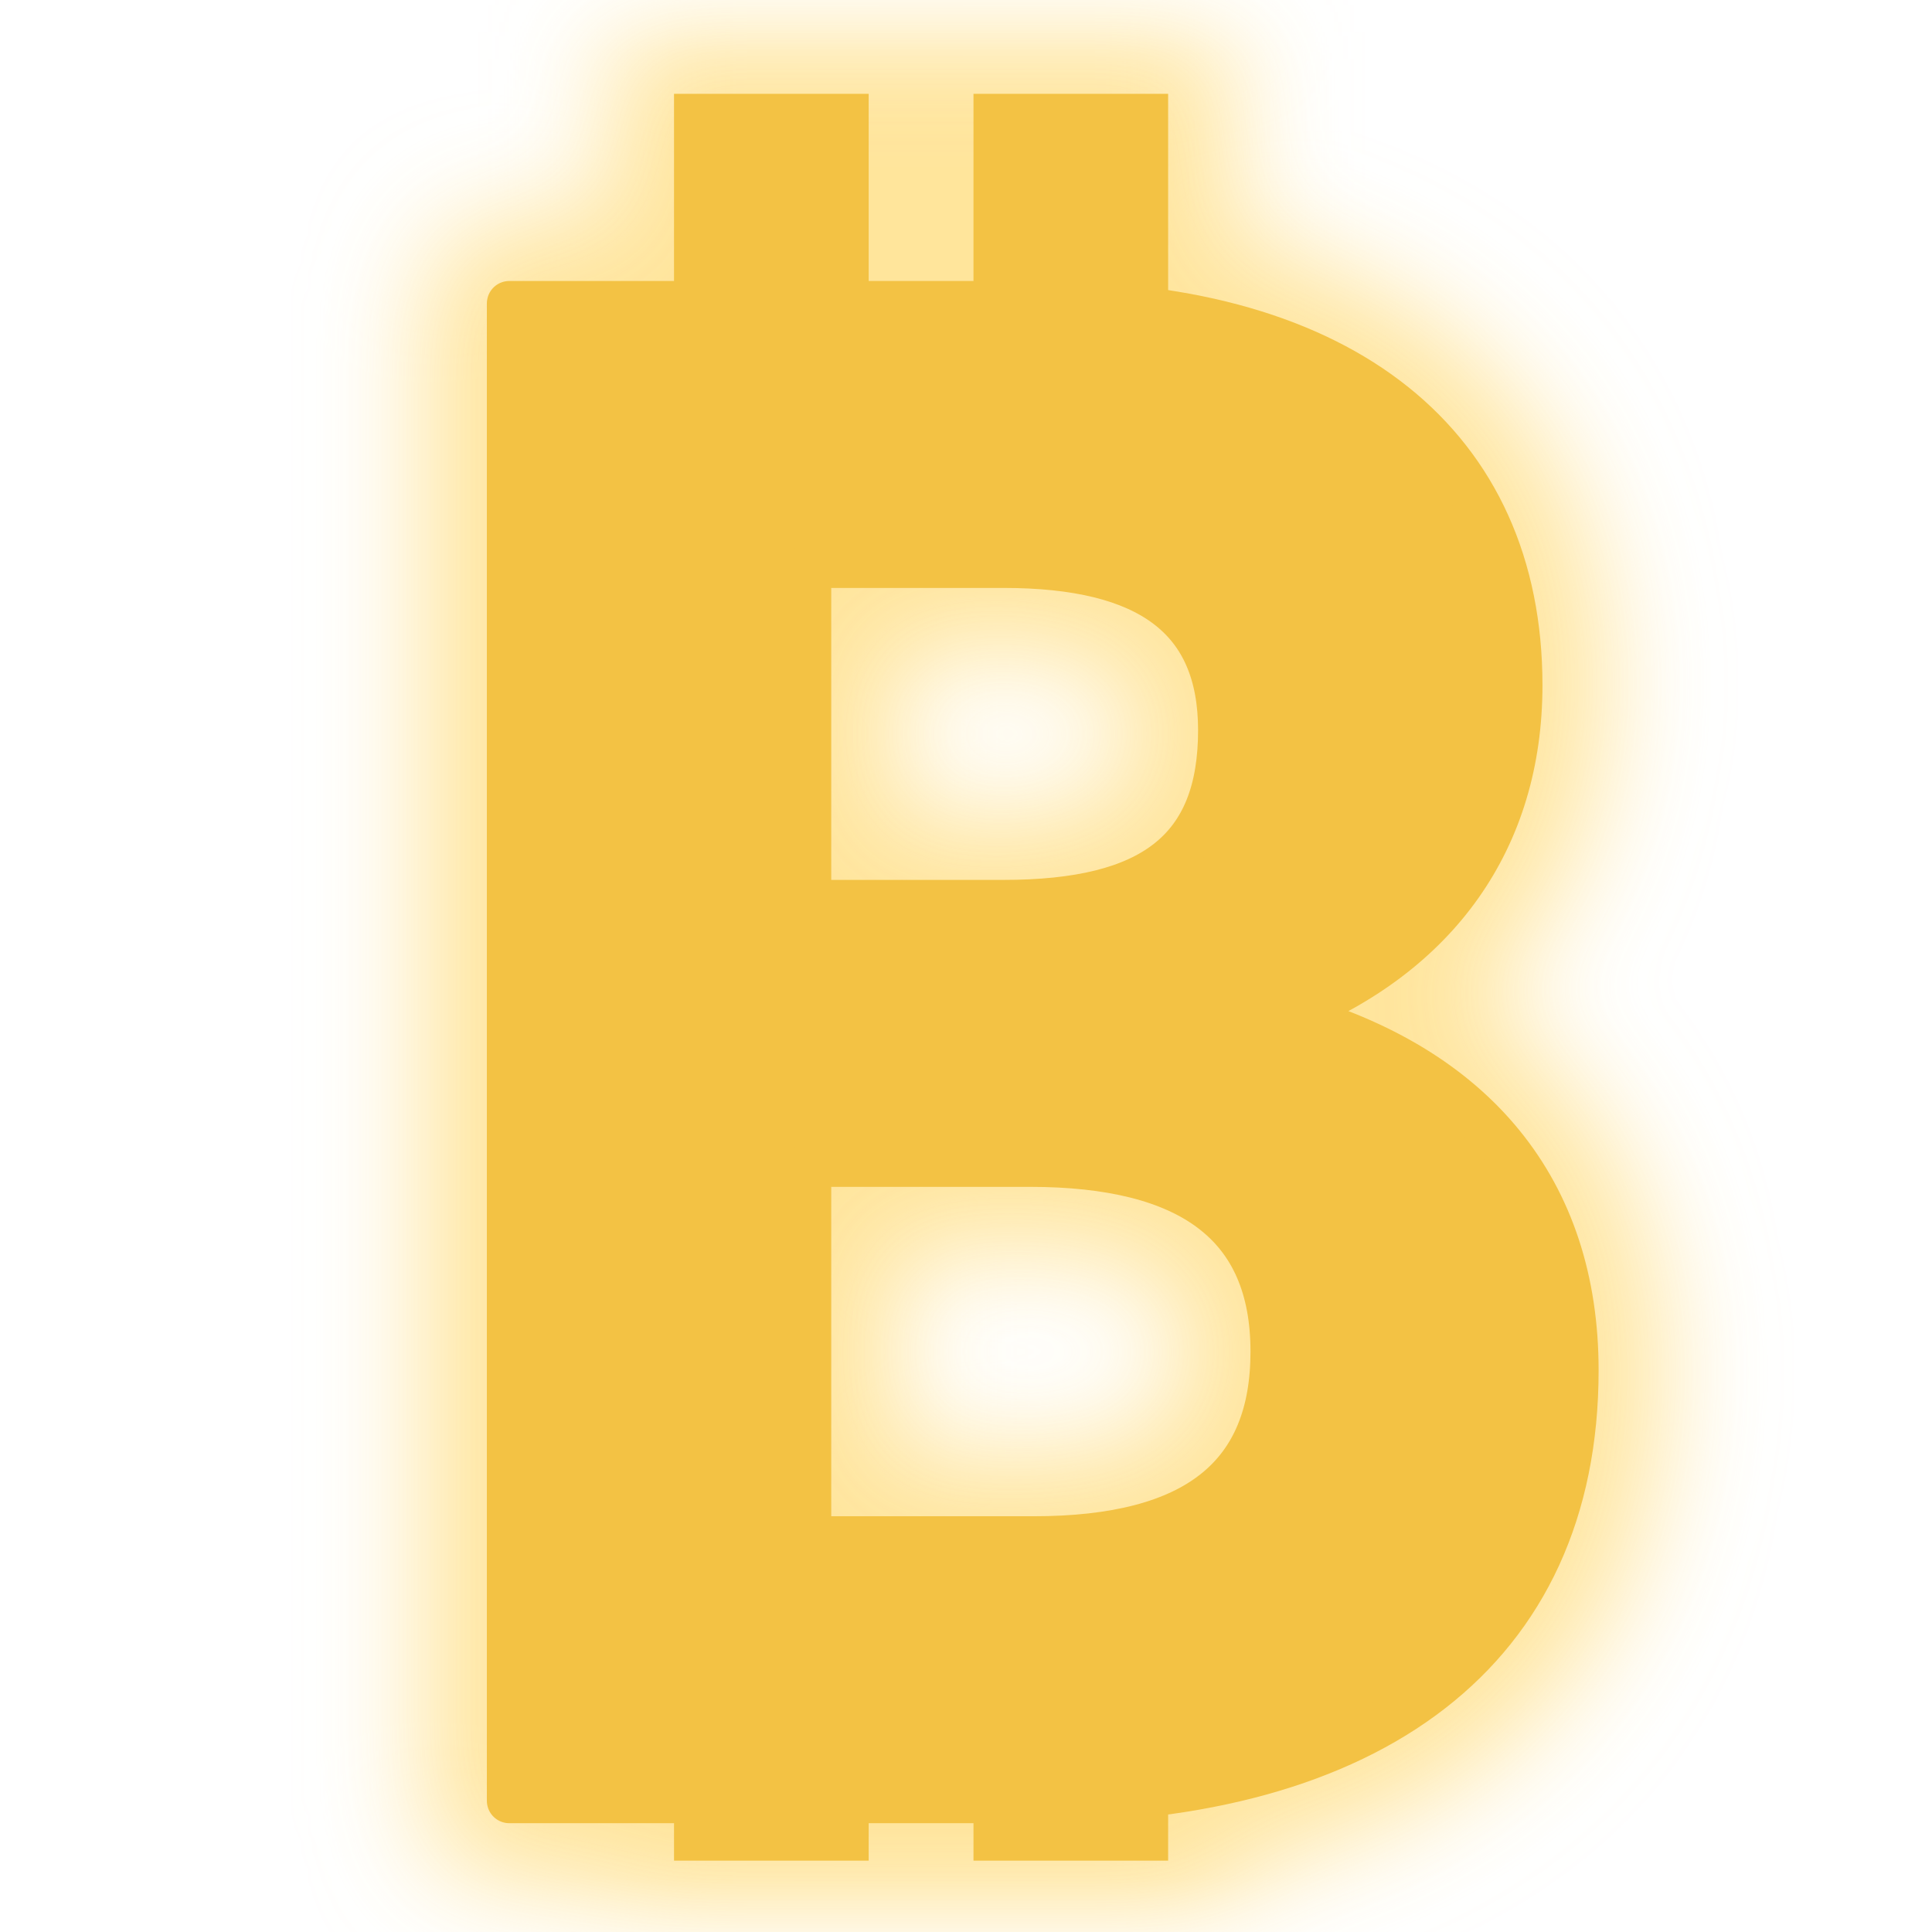
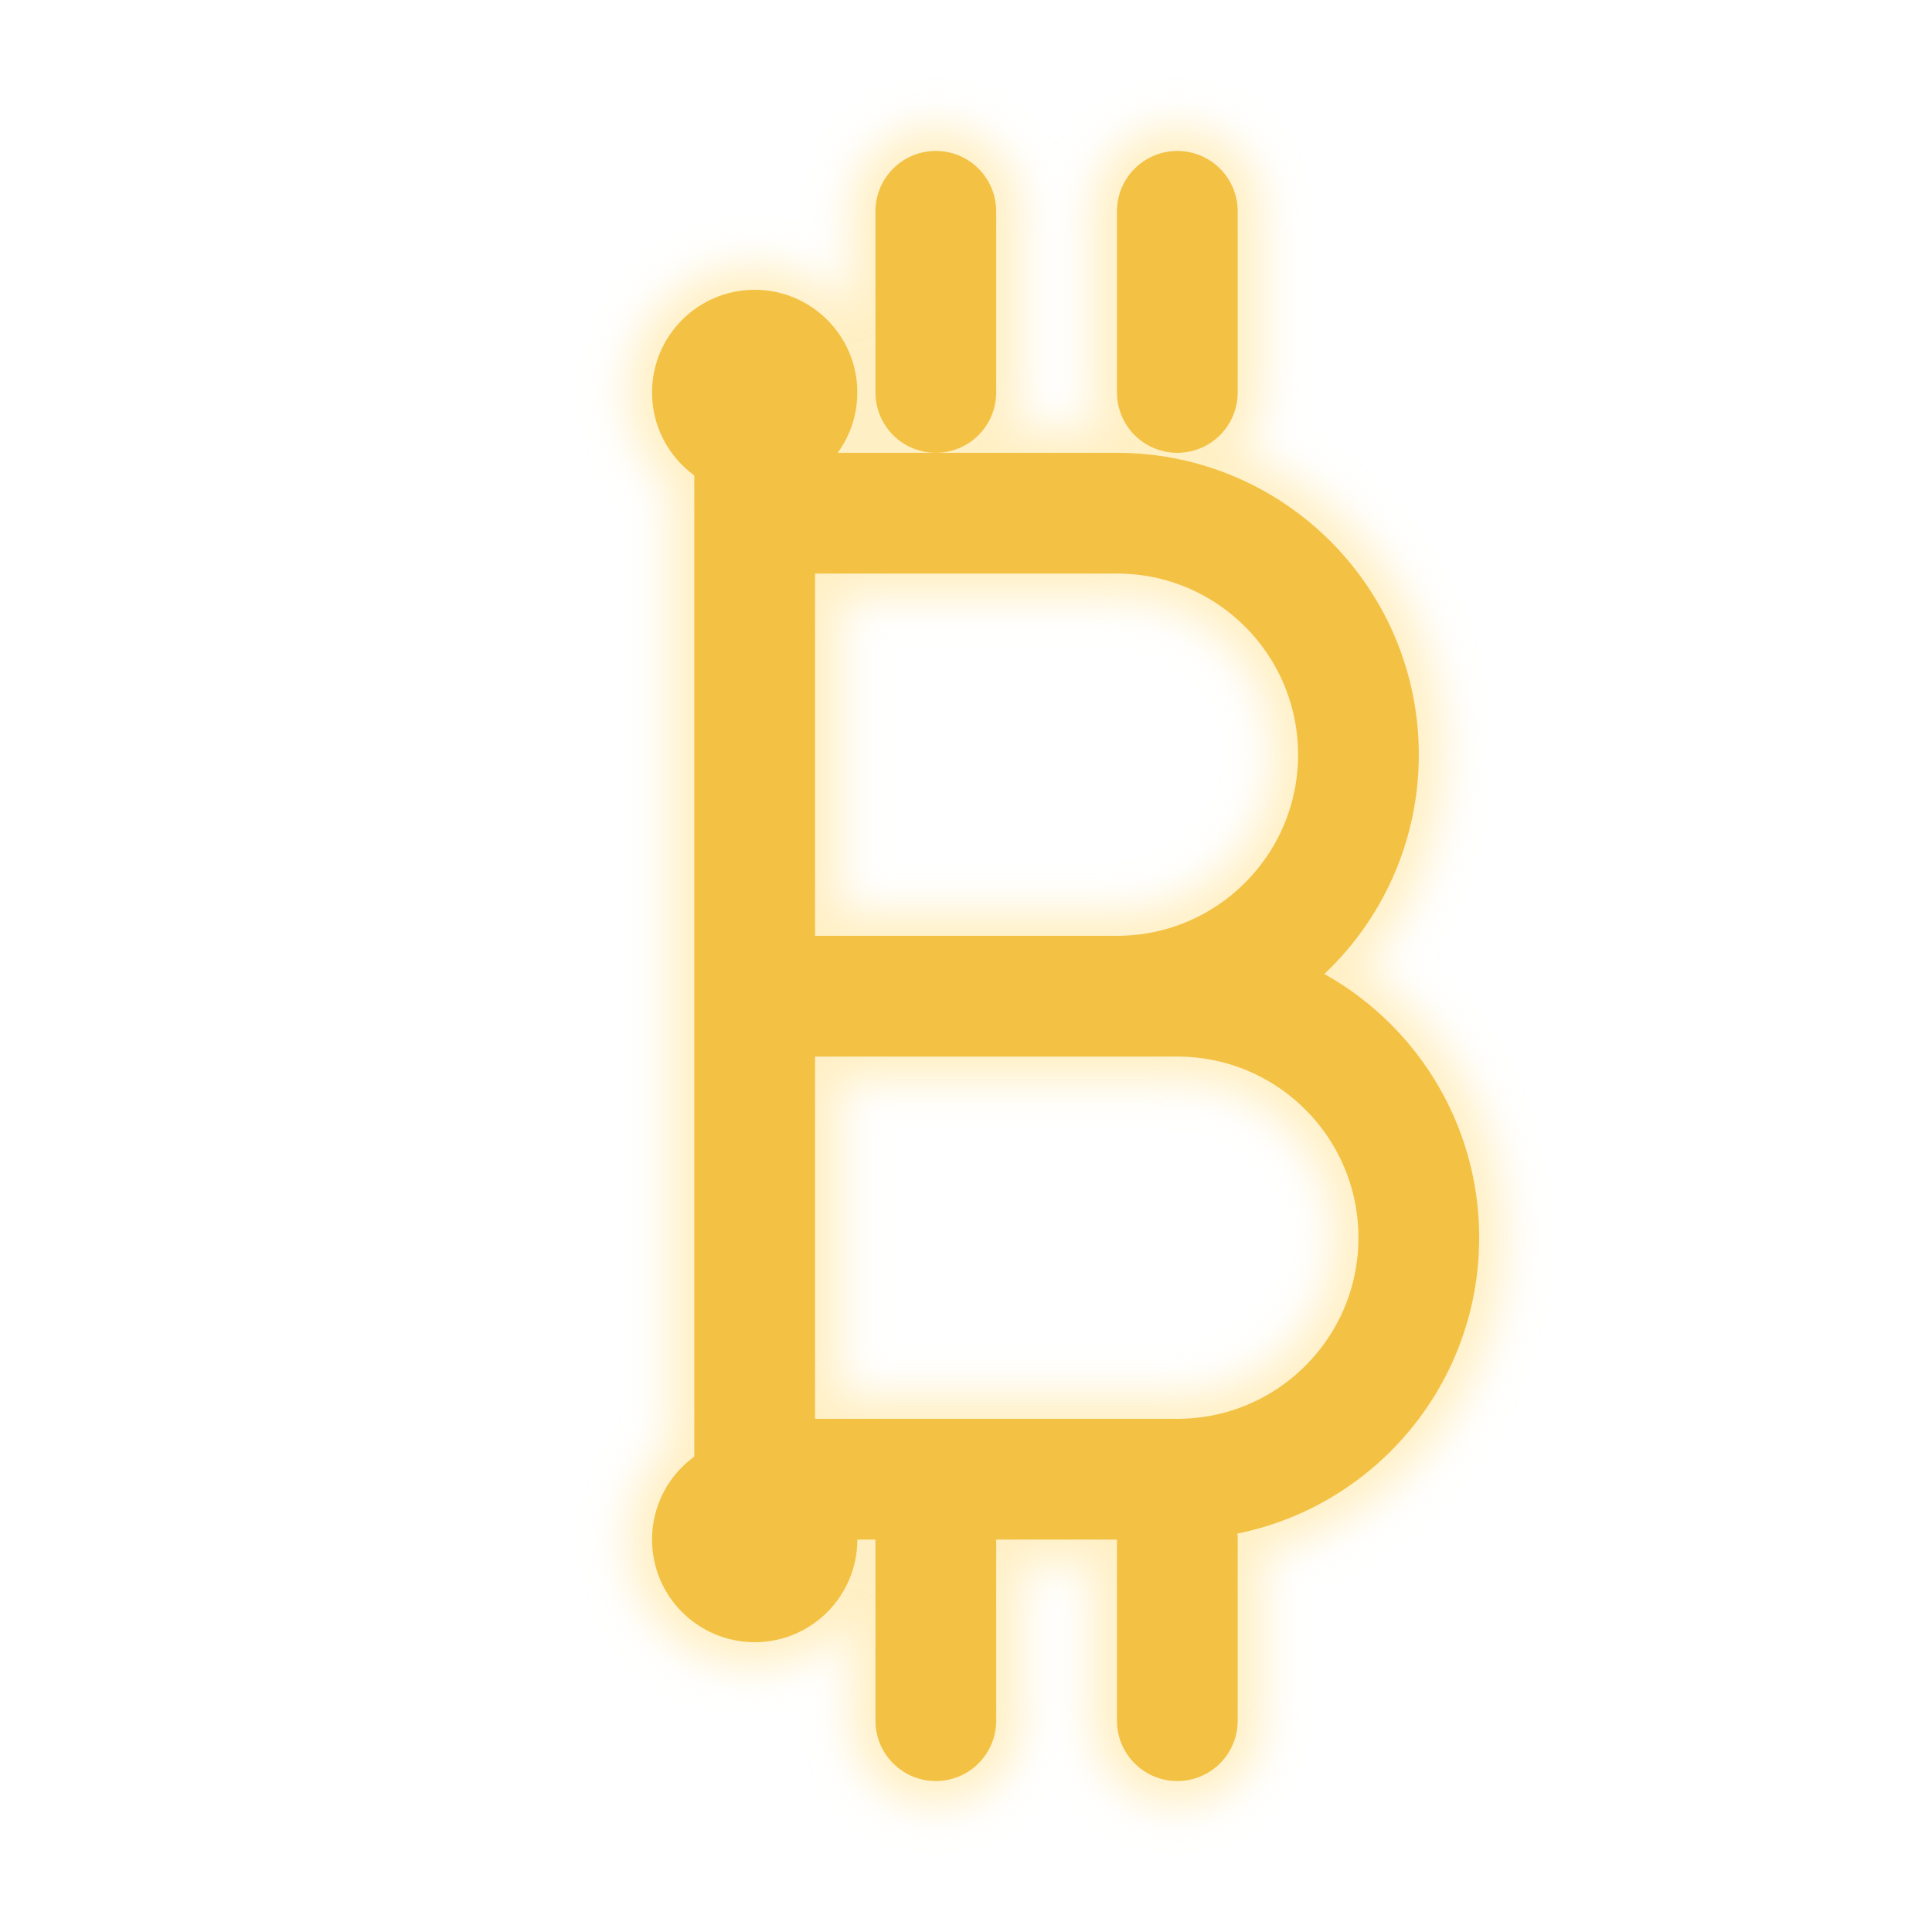
<svg xmlns="http://www.w3.org/2000/svg" viewBox="0 0 64 64" role="img" aria-labelledby="title">
  <defs>
-     <filter id="glow" x="-45%" y="-45%" width="190%" height="190%">
-       <feGaussianBlur stdDeviation="1.5" result="b" />
+     <filter id="shine" x="-25%" y="-25%" width="150%" height="150%">
+       <feGaussianBlur stdDeviation="0.7" />
    </filter>
  </defs>
-   <g transform="translate(32 32) scale(1.24) translate(-32 -32)">
-     <g filter="url(#glow)" opacity="0.85">
-       <g transform="translate(-3.2 -.7)">
-         <path fill="#FFE08A" stroke="#FFE08A" stroke-width="4.5" stroke-linejoin="round" d="M23 15h14.2c8.1 0 12.8 3.8 12.8 10.2 0 4.1-2.2 7.2-6.2 8.8 5 1.4 7.7 4.7 7.7 9.5C51.5 51 46 55 37 55H23V15Zm8 7v9h5.2c4 0 5.8-1.4 5.8-4.6 0-3-1.9-4.4-5.8-4.4H31Zm0 16v10h6c4.4 0 6.4-1.7 6.4-5 0-3.4-2.2-5-6.5-5H31Z" />
-         <rect x="28" y="10" width="4" height="9" fill="#FFE08A" stroke="#FFE08A" stroke-width="4.5" />
-         <rect x="36" y="10" width="4" height="9" fill="#FFE08A" stroke="#FFE08A" stroke-width="4.5" />
-         <rect x="28" y="51" width="4" height="5" fill="#FFE08A" stroke="#FFE08A" stroke-width="4.5" />
-         <rect x="36" y="51" width="4" height="5" fill="#FFE08A" stroke="#FFE08A" stroke-width="4.5" />
-       </g>
-     </g>
-     <g transform="translate(-3.2 -.7)">
-       <path fill="#F3C244" stroke="#F3C244" stroke-width="1.2" stroke-linejoin="round" d="M23 15h14.2c8.1 0 12.8 3.8 12.8 10.2 0 4.1-2.2 7.2-6.2 8.8 5 1.4 7.7 4.7 7.7 9.5C51.5 51 46 55 37 55H23V15Zm8 7v9h5.2c4 0 5.8-1.4 5.8-4.6 0-3-1.9-4.4-5.8-4.4H31Zm0 16v10h6c4.4 0 6.4-1.7 6.4-5 0-3.4-2.2-5-6.5-5H31Z" />
-       <rect x="28" y="10" width="4" height="9" fill="#F3C244" stroke="#F3C244" stroke-width="1.2" />
-       <rect x="36" y="10" width="4" height="9" fill="#F3C244" stroke="#F3C244" stroke-width="1.2" />
-       <rect x="28" y="51" width="4" height="5" fill="#F3C244" stroke="#F3C244" stroke-width="1.2" />
-       <rect x="36" y="51" width="4" height="5" fill="#F3C244" stroke="#F3C244" stroke-width="1.2" />
-     </g>
+   <g filter="url(#shine)" opacity="0.5">
+     <path d="M25 13v38M25 17h12a8 8 0 0 1 0 16H25M25 33h14a8 8 0 0 1 0 16H25" fill="none" stroke="#FFE08A" stroke-width="5.6" stroke-linecap="round" stroke-linejoin="round" />
+     <path d="M31 7v6M39 7v6M31 51v6M39 51v6" fill="none" stroke="#FFE08A" stroke-width="5.6" stroke-linecap="round" />
+     <circle cx="25" cy="13" r="4.2" fill="#FFE08A" />
+     <circle cx="25" cy="51" r="4.2" fill="#FFE08A" />
  </g>
+   <path d="M25 13v38M25 17h12a8 8 0 0 1 0 16H25M25 33h14a8 8 0 0 1 0 16H25" fill="none" stroke="#F3C244" stroke-width="4.0" stroke-linecap="round" stroke-linejoin="round" />
+   <path d="M31 7v6M39 7v6M31 51v6M39 51v6" fill="none" stroke="#F3C244" stroke-width="4.0" stroke-linecap="round" />
+   <circle cx="25" cy="13" r="3.4" fill="#F3C244" />
+   <circle cx="25" cy="51" r="3.4" fill="#F3C244" />
</svg>
